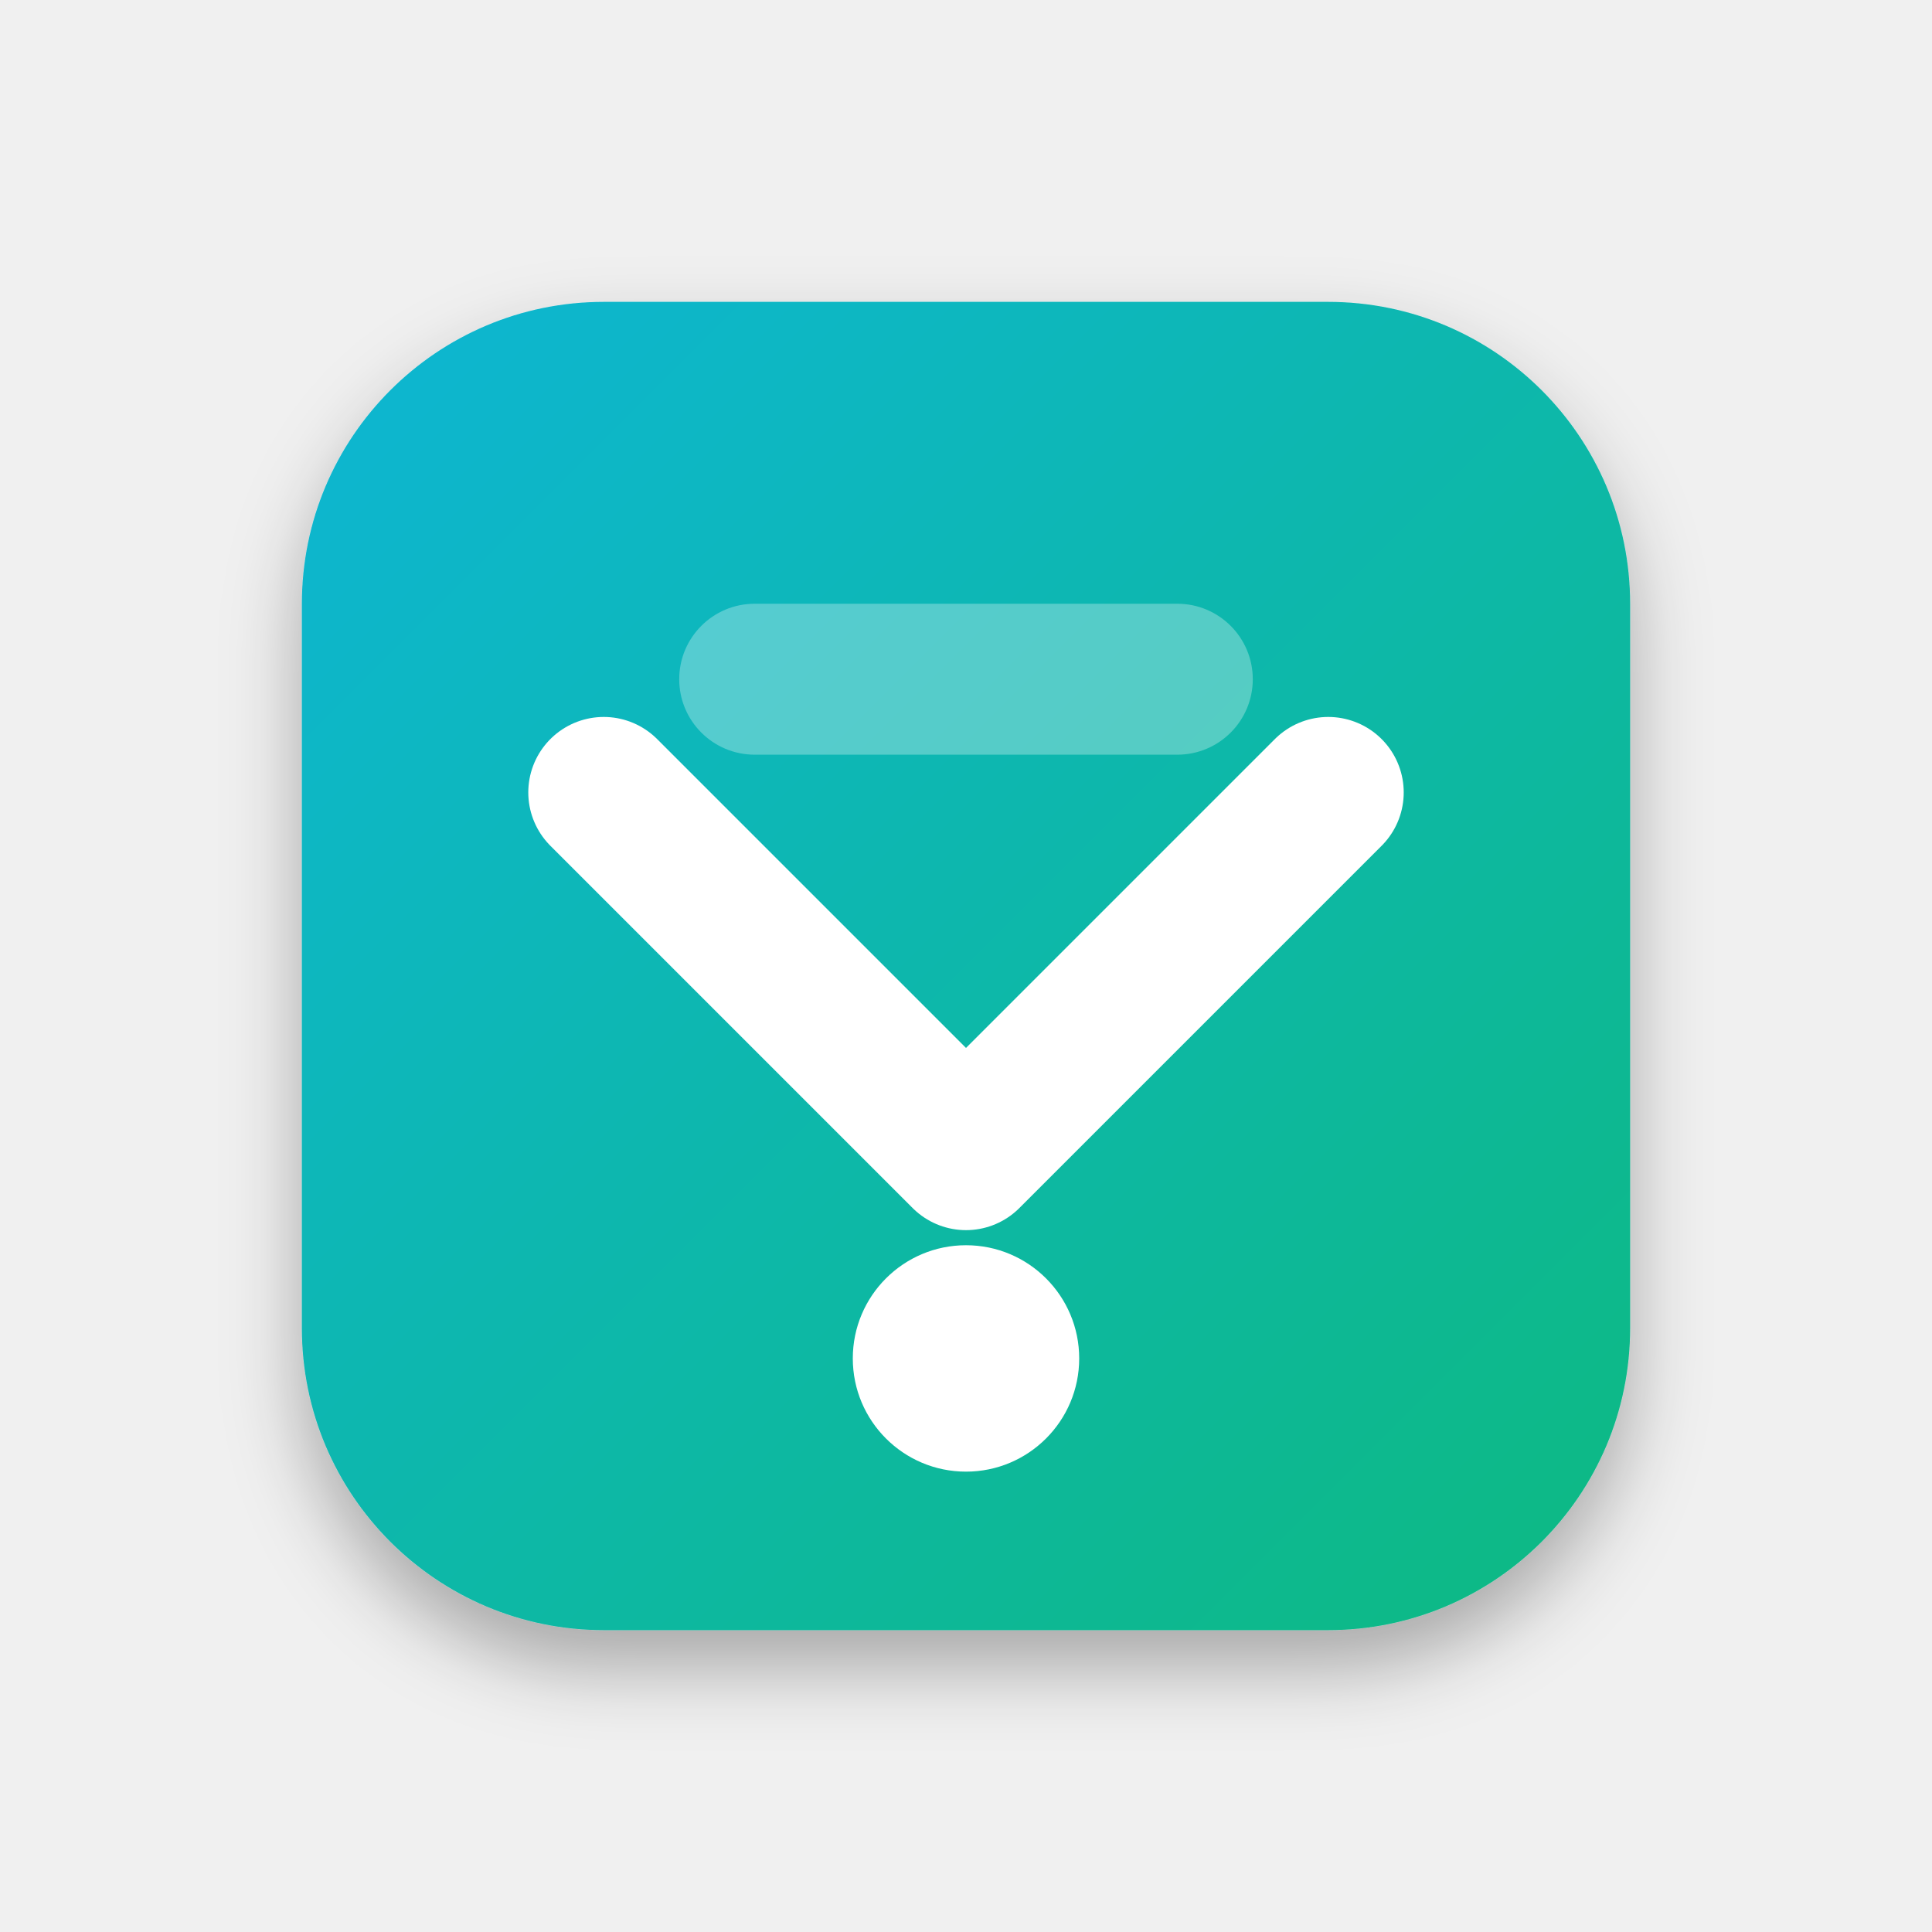
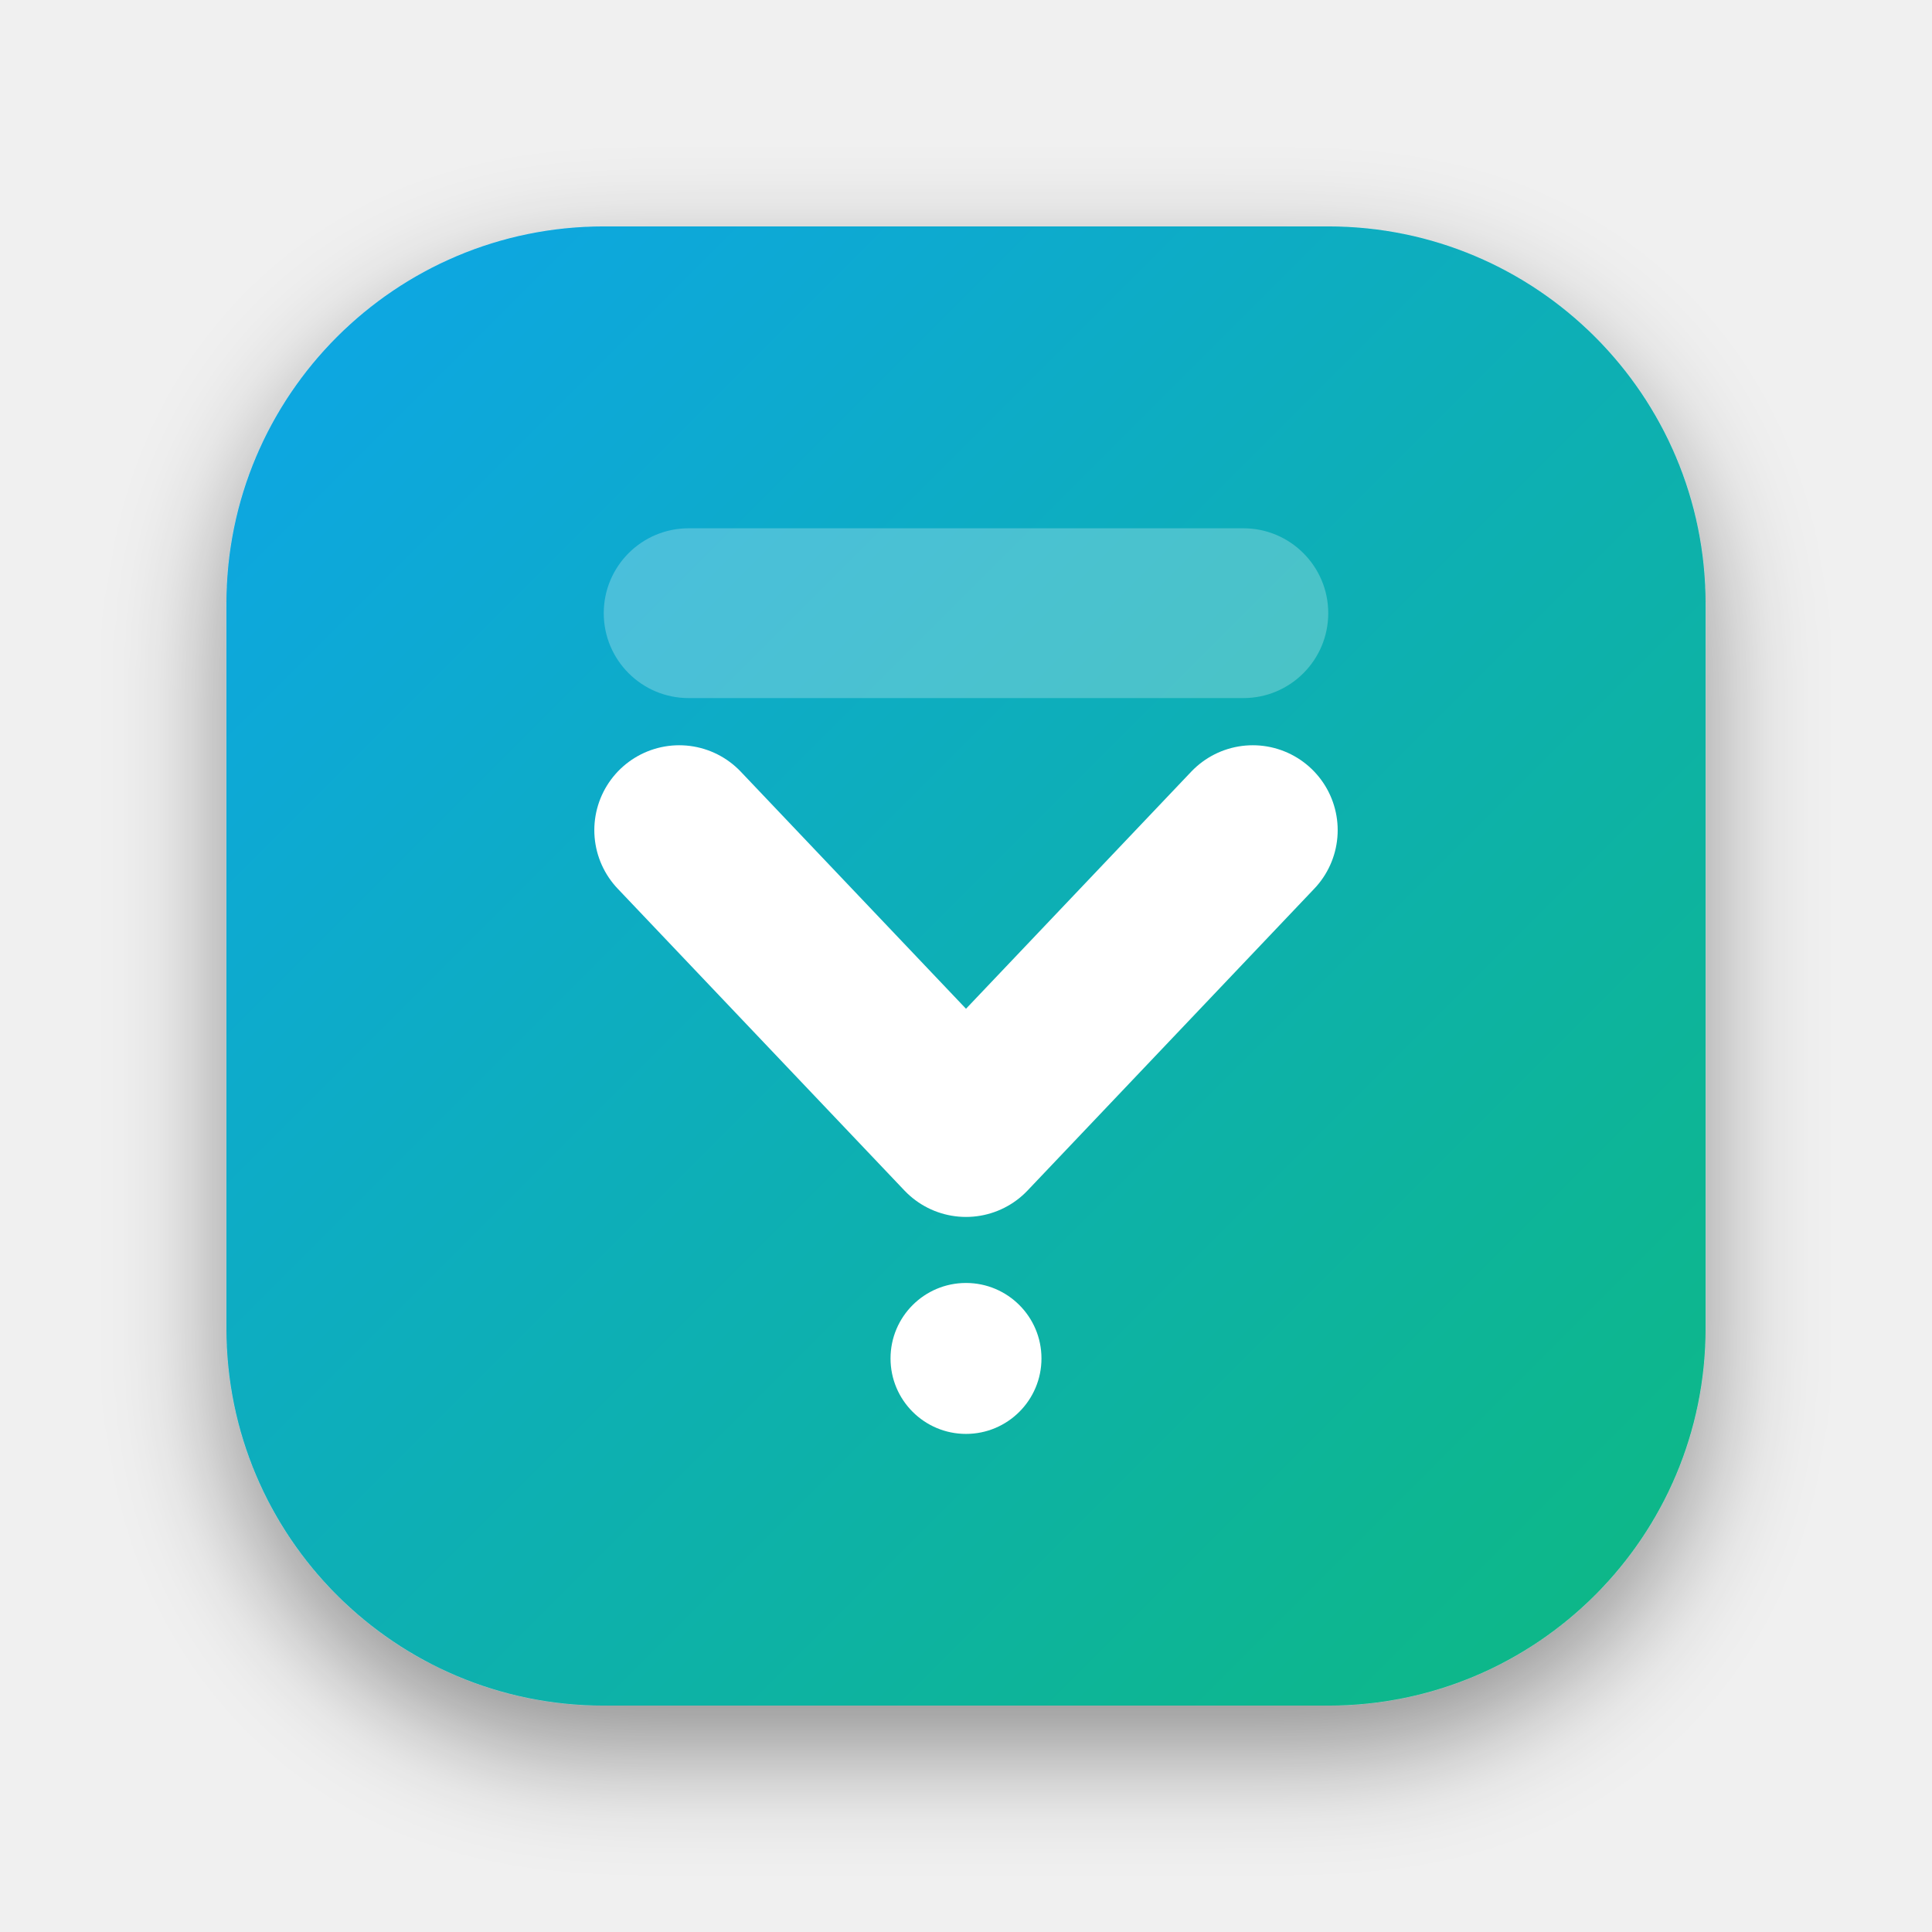
<svg xmlns="http://www.w3.org/2000/svg" width="512" height="512" viewBox="0 0 512 512" fill="none">
  <defs>
-     <linearGradient id="grad1" x1="0%" y1="0%" x2="100%" y2="100%">
-       <stop offset="0%" style="stop-color:#06b6d4;stop-opacity:1" />
+     <linearGradient id="bgGrad" x1="0%" y1="0%" x2="100%" y2="100%">
+       <stop offset="0%" style="stop-color:#0ea5e9;stop-opacity:1" />
      <stop offset="100%" style="stop-color:#10b981;stop-opacity:1" />
    </linearGradient>
    <filter id="shadow" x="-20%" y="-20%" width="140%" height="140%">
-       <stop offset="0%" style="stop-color:#06b6d4;stop-opacity:1" />
-       <feGaussianBlur in="SourceAlpha" stdDeviation="10" />
-       <feOffset dx="0" dy="10" />
+       <feGaussianBlur in="SourceAlpha" stdDeviation="15" />
+       <feOffset dx="0" dy="12" />
      <feComponentTransfer>
-         <feFuncA type="linear" slope="0.3" />
+         <feFuncA type="linear" slope="0.4" />
      </feComponentTransfer>
      <feMerge>
        <feMergeNode />
        <feMergeNode in="SourceGraphic" />
      </feMerge>
    </filter>
  </defs>
-   <rect x="80" y="80" width="352" height="352" rx="80" fill="url(#grad1)" filter="url(#shadow)" />
-   <path d="M160 210L256 306L352 210" stroke="white" stroke-width="40" stroke-linecap="round" stroke-linejoin="round" />
-   <rect x="180" y="160" width="152" height="40" rx="20" fill="white" fill-opacity="0.3" />
-   <circle cx="256" cy="360" r="30" fill="white" />
+   <rect x="60" y="60" width="392" height="392" rx="100" fill="url(#bgGrad)" filter="url(#shadow)" />
+   <path d="M180 220L256 300L332 220" stroke="white" stroke-width="45" stroke-linecap="round" stroke-linejoin="round" />
+   <rect x="160" y="140" width="192" height="45" rx="22.5" fill="white" fill-opacity="0.25" />
+   <rect x="236" y="340" width="40" height="40" rx="20" fill="white" />
</svg>
